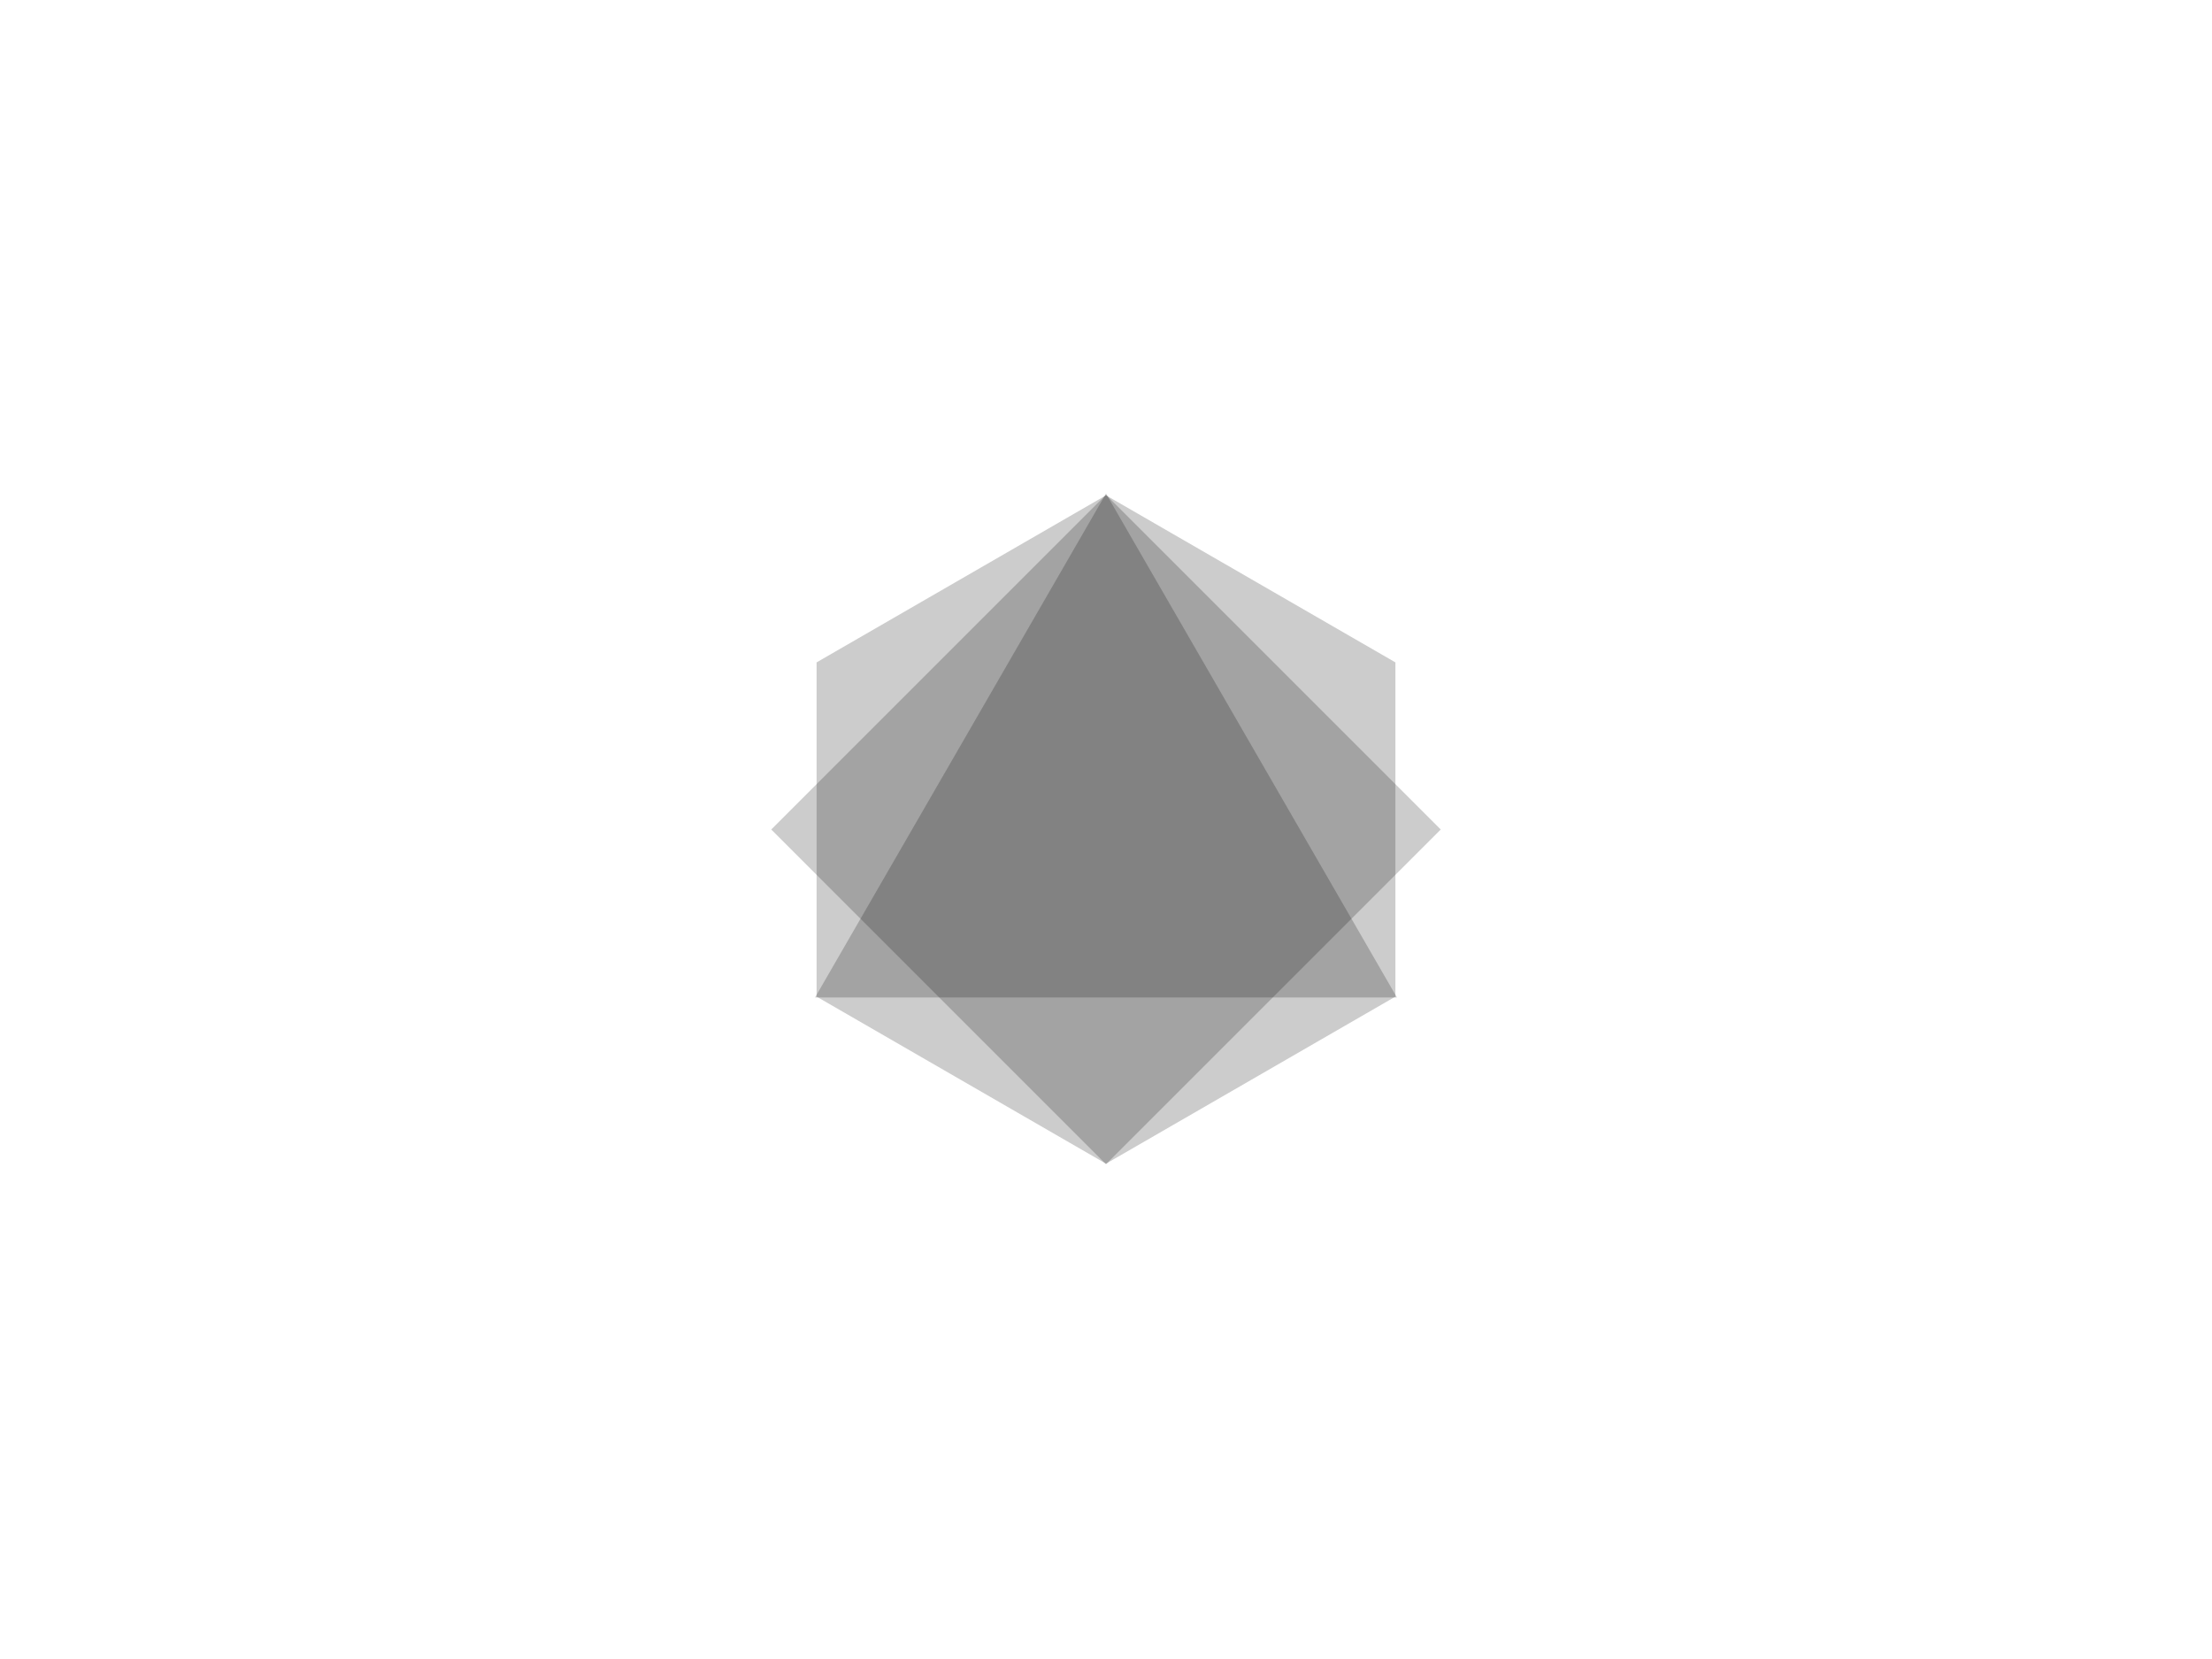
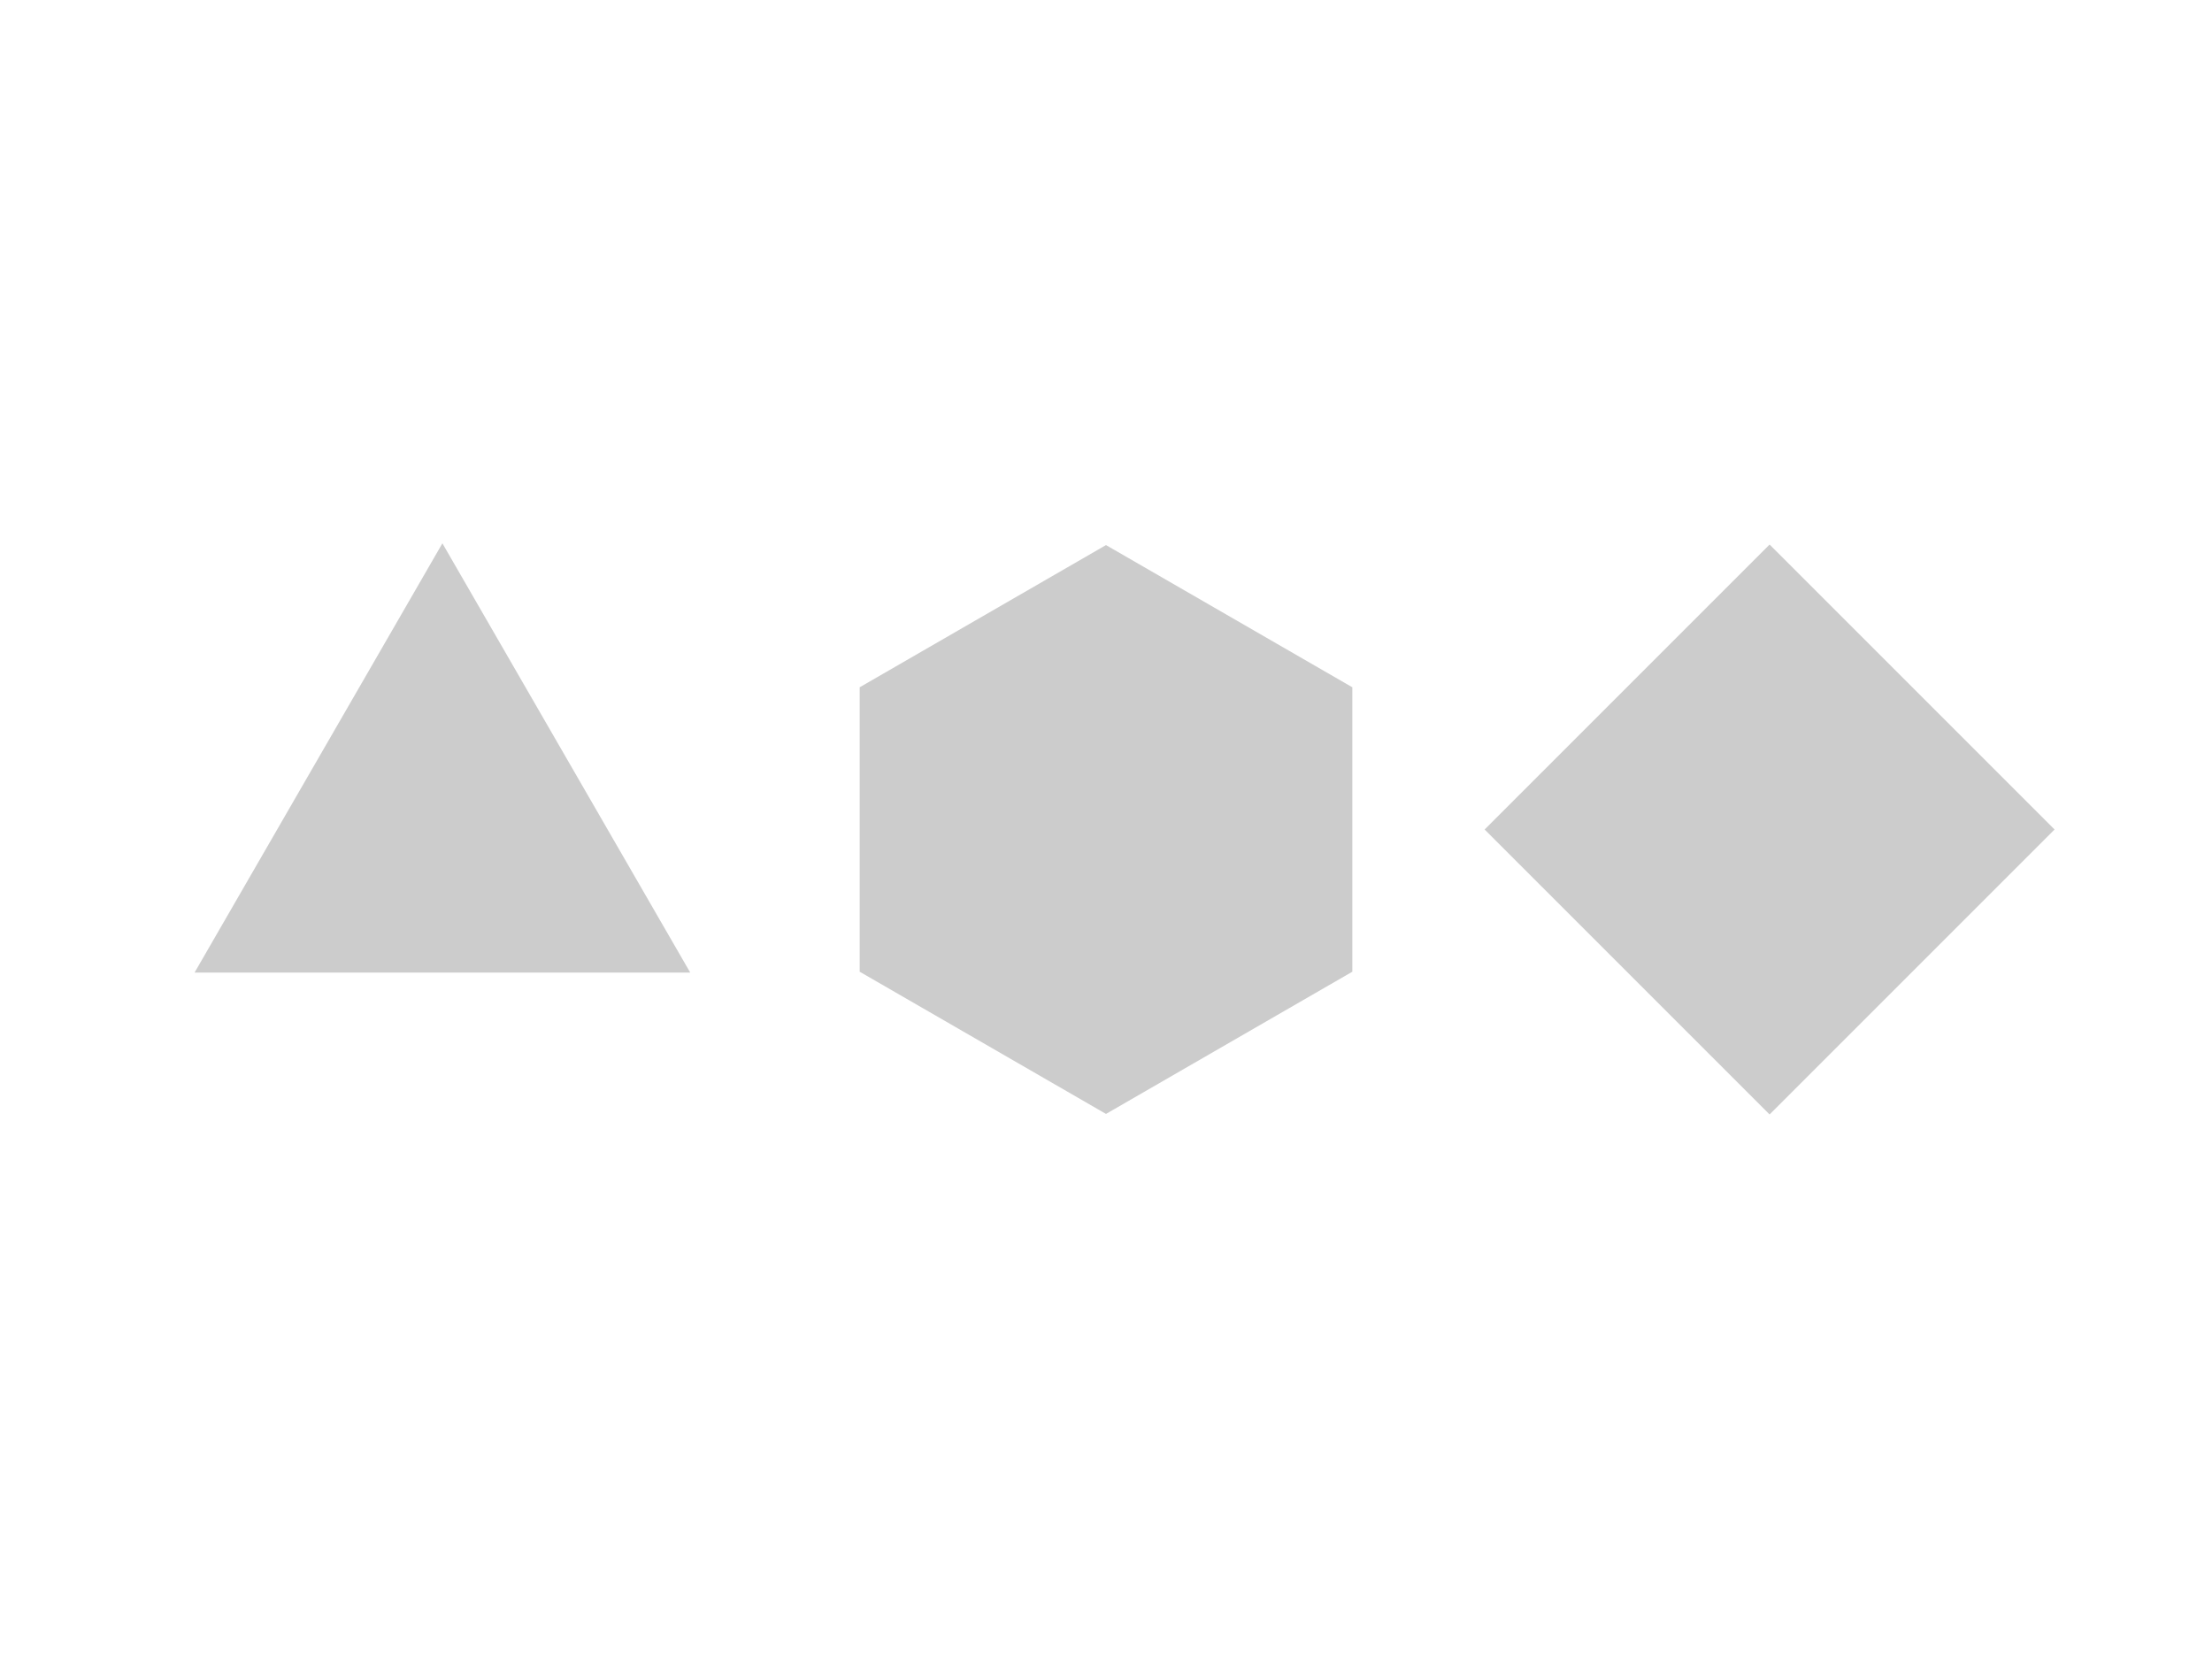
<svg xmlns="http://www.w3.org/2000/svg" viewBox="0 0 800 600" width="800" height="600" role="img">
  <g id="visual-root">
    <g id="tri" data-oedu-role="group">
-       <polygon id="tri-shape" data-oedu-role="shape" data-oedu-interactive="true" data-oedu-bounds="280,180,240,240" points="400,180 503.923,360 296.077,360" fill="currentColor" opacity="0.2" stroke="currentColor" stroke-width="1.5" />
+       <polygon id="tri-shape" data-oedu-role="shape" data-oedu-interactive="true" data-oedu-bounds="58,198,204,204" points="160,198 248.335,351 71.665,351" fill="currentColor" opacity="0.2" stroke="currentColor" stroke-width="1.5" />
    </g>
    <g id="hex" data-oedu-role="group">
-       <polygon id="hex-shape" data-oedu-role="shape" data-oedu-interactive="true" data-oedu-bounds="280,180,240,240" points="400,180 503.923,240 503.923,360 400,420 296.077,360 296.077,240" fill="currentColor" opacity="0.2" stroke="currentColor" stroke-width="1.5" />
+       <polygon id="hex-shape" data-oedu-role="shape" data-oedu-interactive="true" data-oedu-bounds="298,198,204,204" points="400,198 488.335,249 488.335,351 400,402 311.665,351 311.665,249" fill="currentColor" opacity="0.2" stroke="currentColor" stroke-width="1.5" />
    </g>
    <g id="sq" data-oedu-role="group">
-       <polygon id="sq-shape" data-oedu-role="shape" data-oedu-interactive="true" data-oedu-bounds="280,180,240,240" points="400,180 520,300 400,420 280,300" fill="currentColor" opacity="0.2" stroke="currentColor" stroke-width="1.5" />
+       <polygon id="sq-shape" data-oedu-role="shape" data-oedu-interactive="true" data-oedu-bounds="538,198,204,204" points="640,198 742,300 640,402 538,300" fill="currentColor" opacity="0.2" stroke="currentColor" stroke-width="1.5" />
    </g>
  </g>
</svg>
